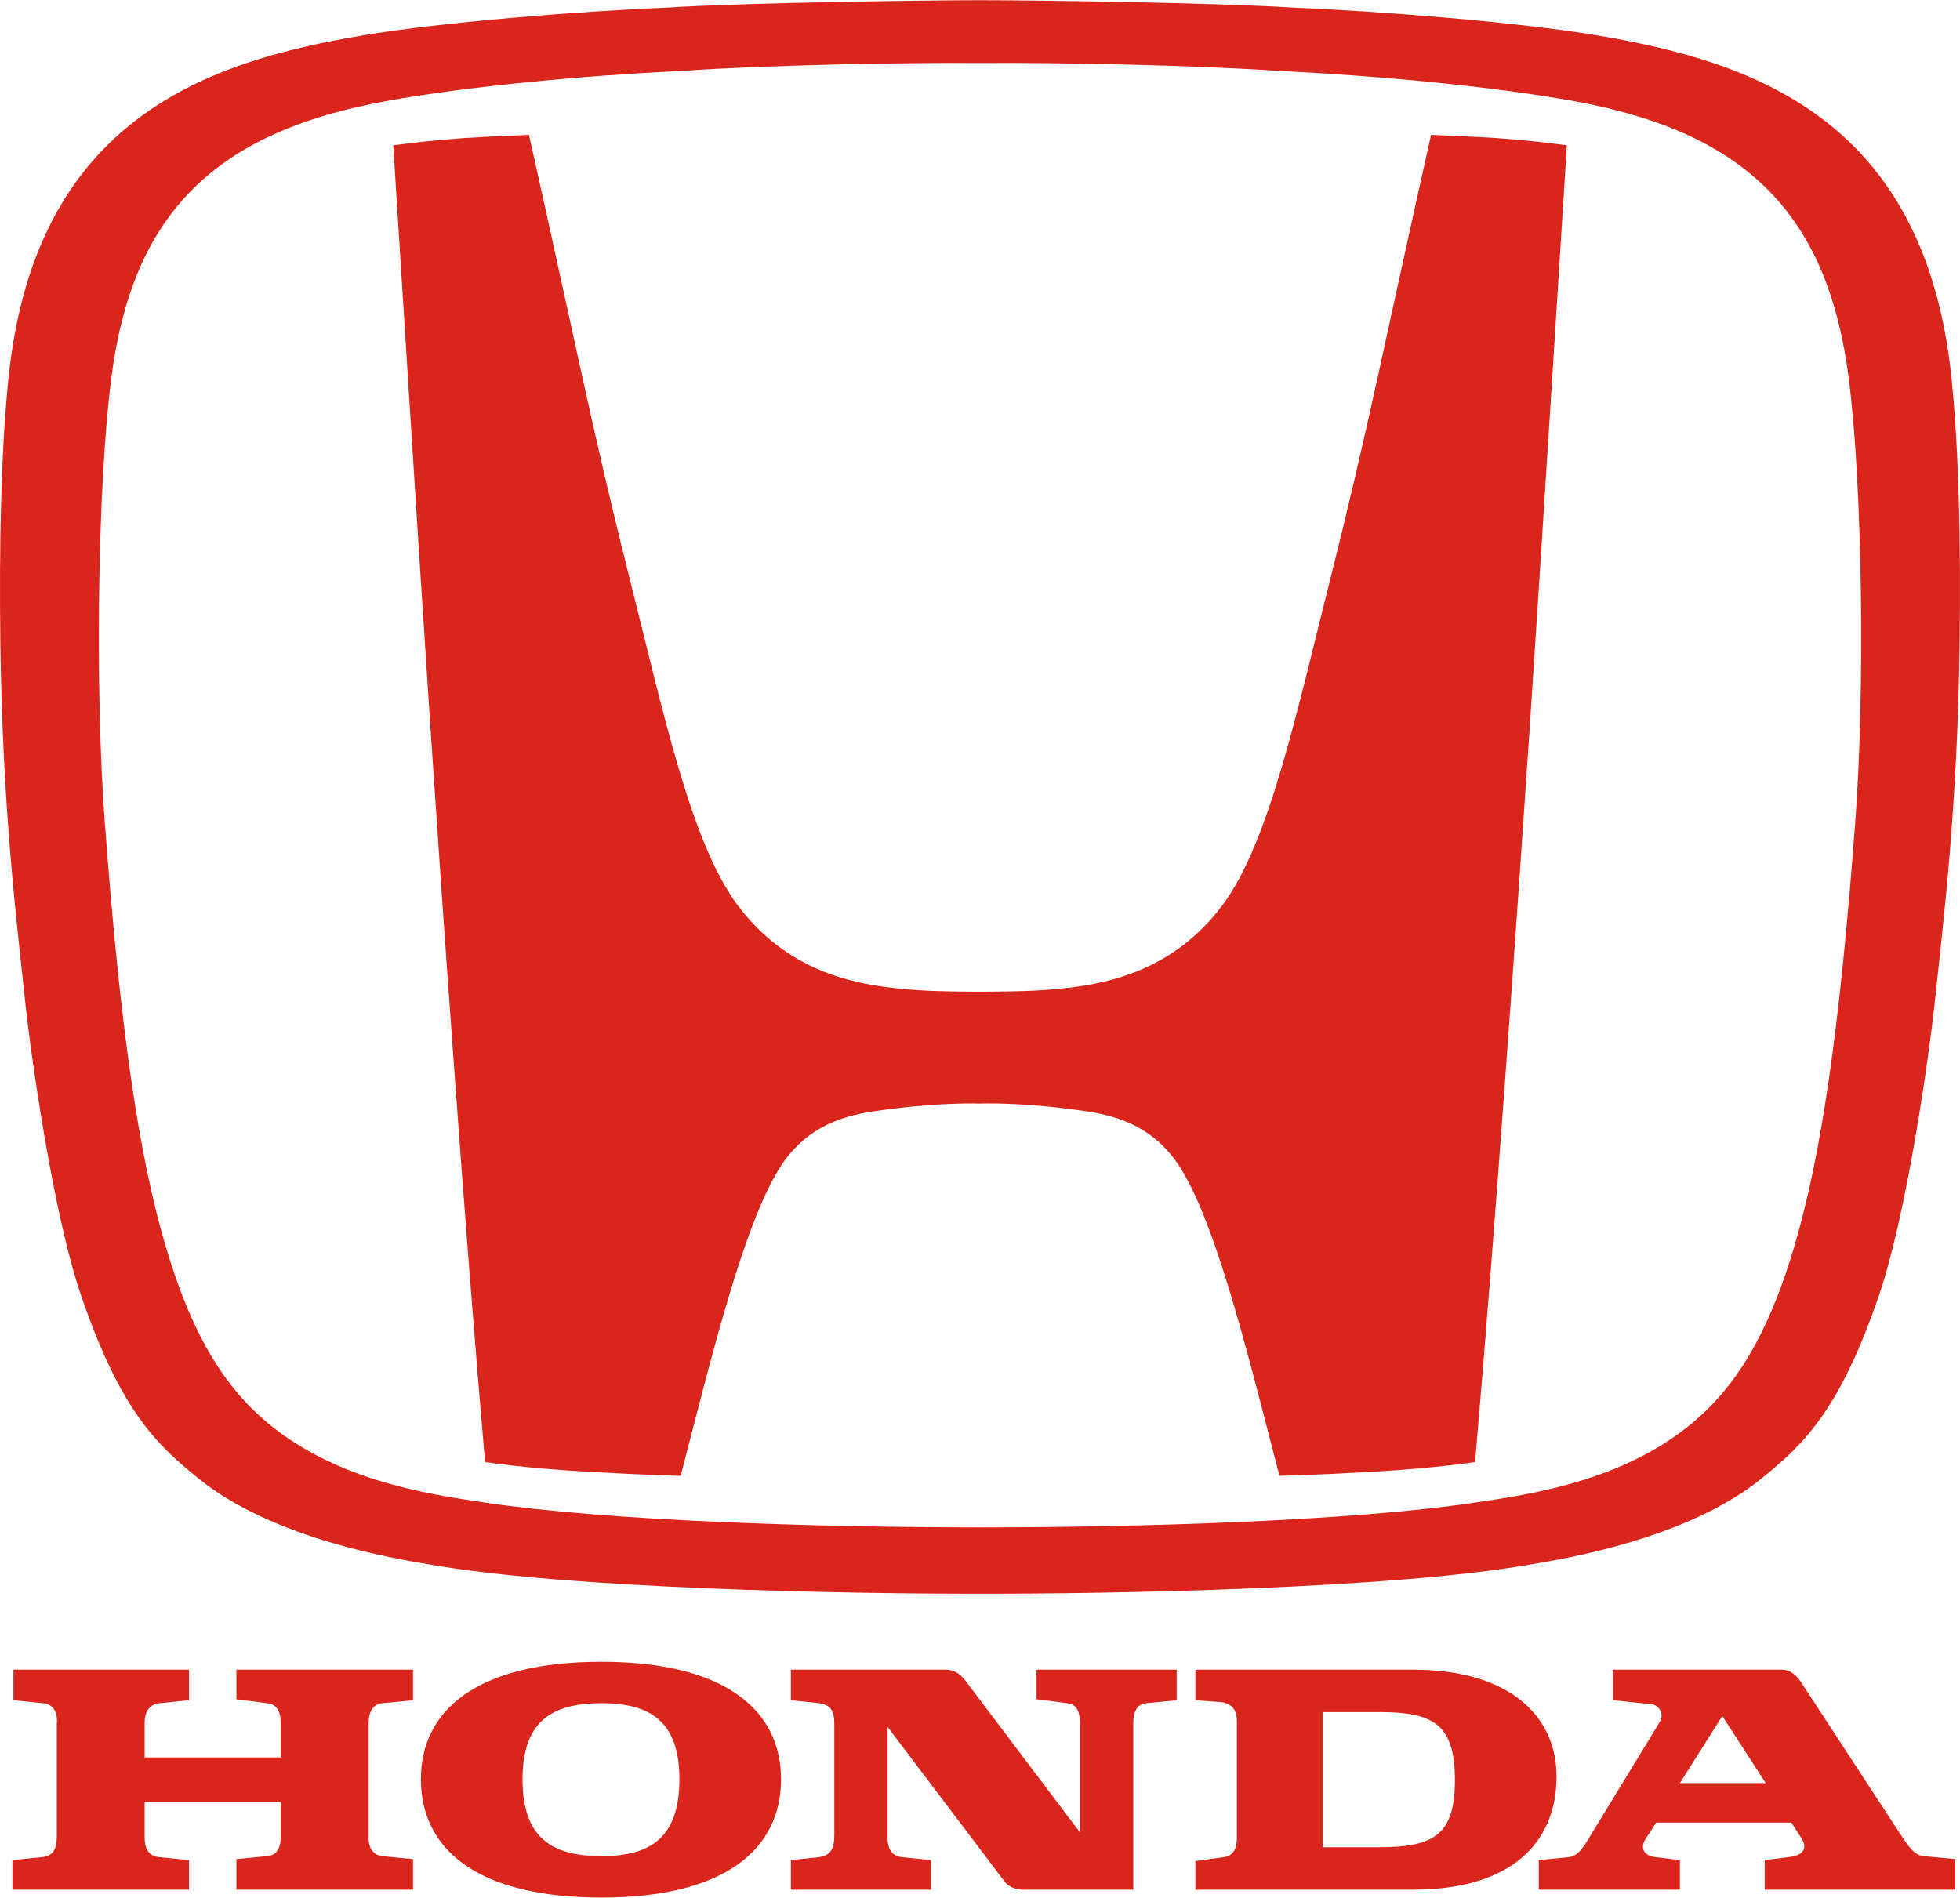
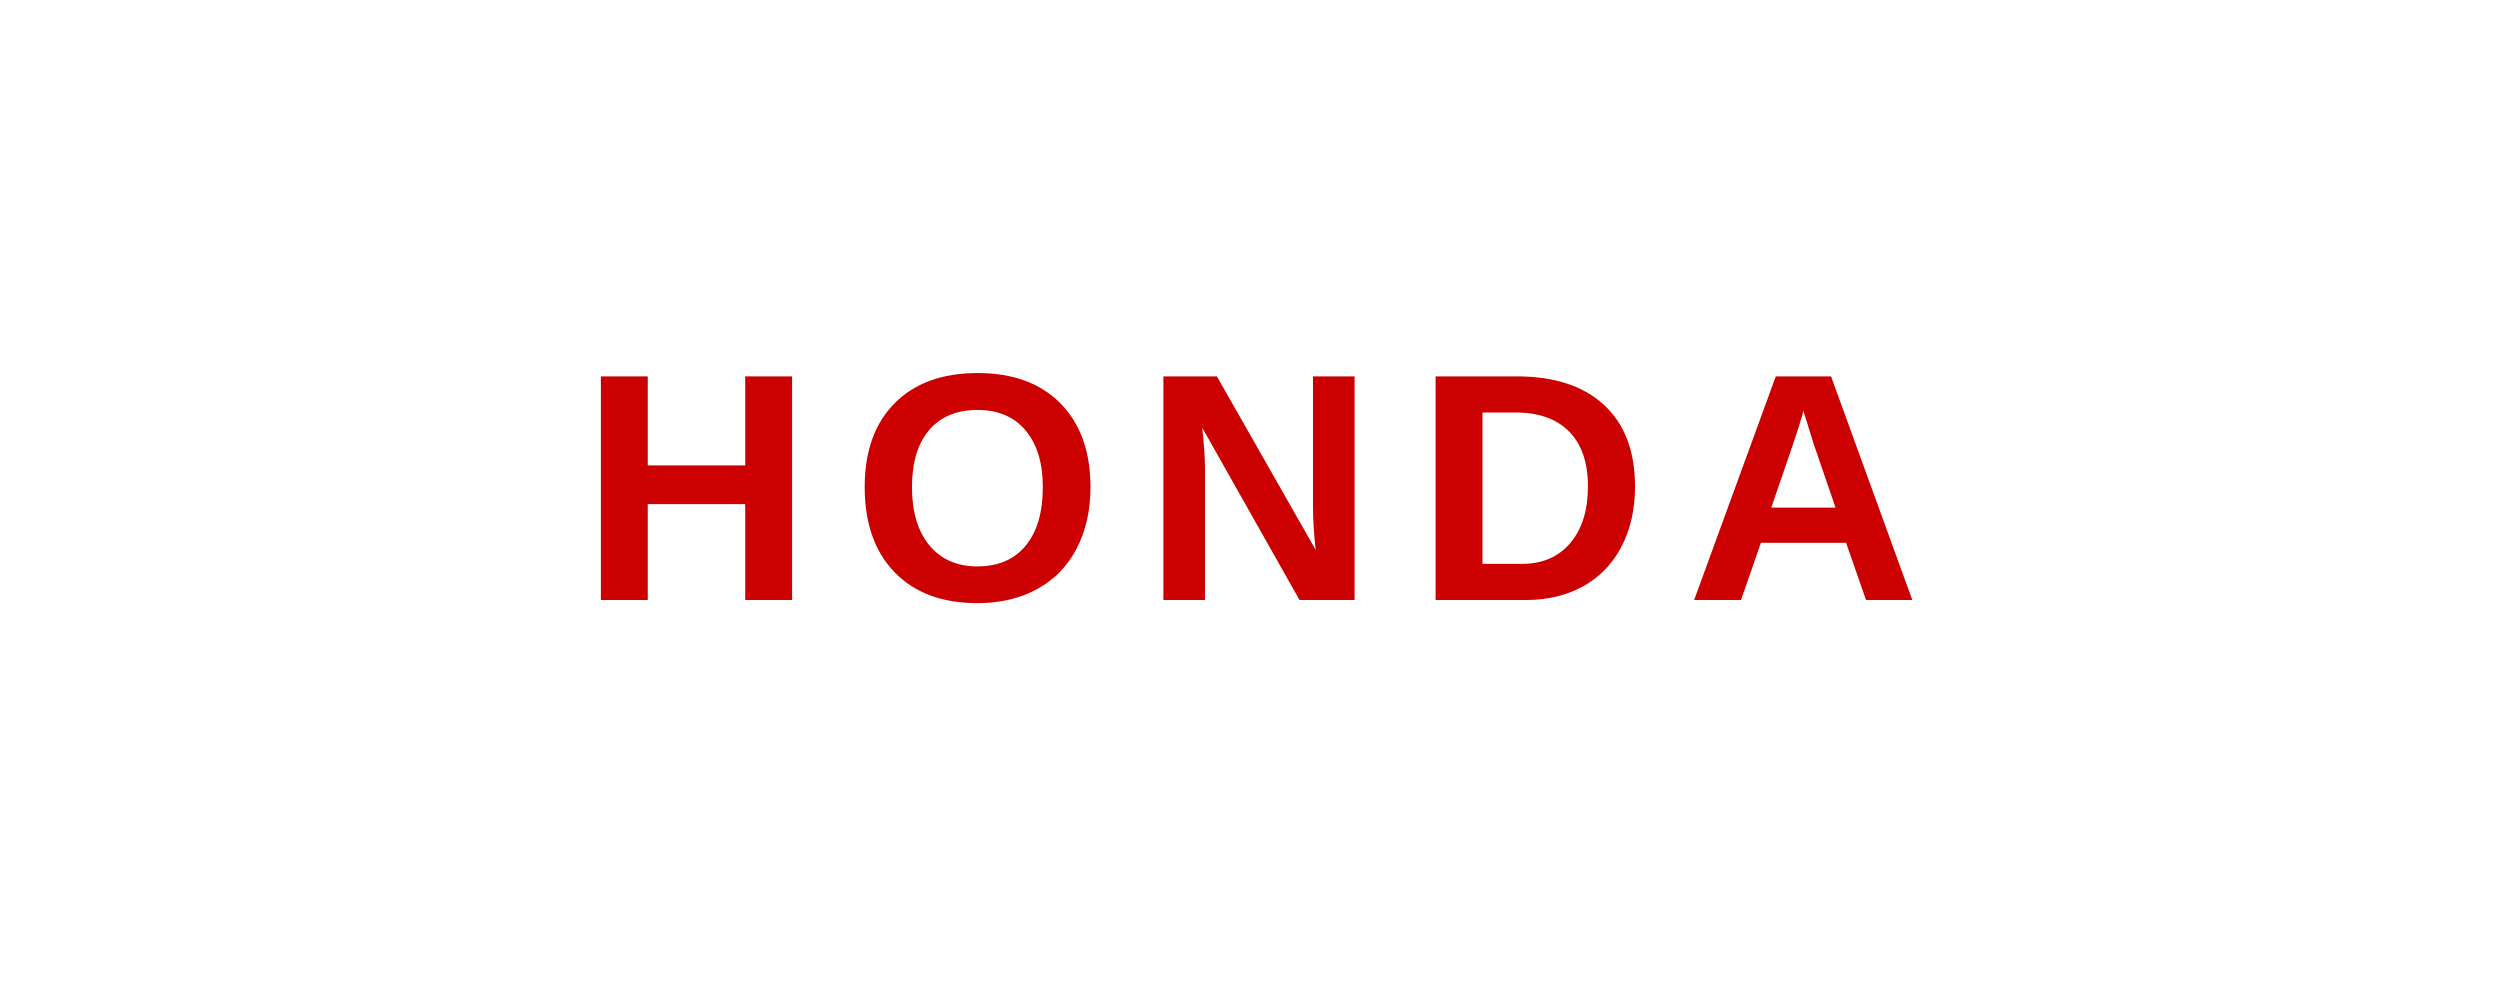
- <svg xmlns="http://www.w3.org/2000/svg" xml:space="preserve" width="2049px" height="1984px" shape-rendering="geometricPrecision" text-rendering="geometricPrecision" image-rendering="optimizeQuality" fill-rule="evenodd" clip-rule="evenodd" viewBox="0 0 2200.59 2130.34">
-   <g id="Ebene_x0020_1">
-     <g id="g1963">
-       <path id="path1965" fill="#DA251D" d="M1606.73 151.243c-50.603,225.554 -70.543,329.159 -111.632,492.465 -39.425,156.732 -69.96,302.135 -122.776,372.644 -53.617,71.532 -125.113,87.108 -173.81,92.588 -25.208,2.827 -43.589,4.094 -98.184,4.304 -54.605,-0.221 -72.974,-1.476 -98.184,-4.304 -48.696,-5.48 -120.228,-21.056 -173.81,-92.588 -52.791,-70.52 -83.351,-215.946 -122.811,-372.644 -41.065,-163.318 -61.038,-266.923 -111.607,-492.465 0,0 -50.454,1.966 -72.789,3.536 -30.2,2.151 -53.838,4.735 -79.594,8.155 0,0 29.025,463.847 42.171,660.366 13.819,206.709 38.075,555.017 60.876,818.018 0,0 42.356,6.735 112.713,10.773 73.998,4.245 106.897,4.711 106.897,4.711 30.444,-115.854 68.088,-276.647 110.84,-345.224 34.748,-55.77 88.272,-61.679 118.623,-65.832 47.673,-6.492 87.877,-7.48 106.502,-6.899l0 0c0.057,0 0.128,0 0.185,0 0.058,0 0.152,0 0.186,0l0 0c18.625,-0.616 58.852,0.396 106.525,6.899 30.316,4.153 83.875,10.062 118.623,65.832 42.752,68.578 80.397,229.37 110.864,345.224 0,0 32.898,-0.488 106.897,-4.711 70.333,-4.037 112.713,-10.773 112.713,-10.773 22.777,-263.014 47.056,-611.275 60.91,-818.018 13.146,-196.53 42.135,-660.366 42.135,-660.366 -25.732,-3.42 -49.37,-5.968 -79.594,-8.155 -22.428,-1.559 -72.87,-3.536 -72.87,-3.536z" />
-       <path id="path1967" fill="#DA251D" d="M2191.13 425.086c-29.921,-294.609 -226.473,-356.823 -399.028,-385.754 -86.981,-14.588 -241.469,-26.931 -340.514,-30.991 -86.55,-5.538 -290.699,-8.318 -351.308,-8.341 -60.574,0.036 -264.736,2.803 -351.286,8.341 -99.044,4.06 -253.532,16.403 -340.478,30.991 -172.577,28.931 -369.143,91.145 -399.086,385.754 -8.155,80.245 -10.494,184.955 -9.016,297.703 2.467,186.677 18.497,312.744 27.675,400.005 6.305,59.899 31.328,239.957 63.47,333.092 44.137,127.975 83.817,165.248 130.536,203.324 85.41,69.659 226.078,91.076 256.057,96.461 158.827,28.559 480.251,33.702 622.14,33.515 141.924,0.186 463.382,-4.956 622.139,-33.515 30.014,-5.386 170.67,-26.814 256.081,-96.461 46.718,-38.075 86.399,-75.349 130.535,-203.324 32.131,-93.136 57.13,-273.193 63.471,-333.092 9.167,-87.26 25.208,-213.328 27.64,-400.005 1.501,-112.749 -0.837,-217.493 -9.027,-297.703zm-107.944 494.873c-17.45,235.338 -38.377,376.46 -68.297,478.192 -26.29,89.11 -58.852,148.974 -106.408,192.004 -79.385,71.811 -188.713,87.225 -252.858,96.776 -138.574,20.556 -371.935,27.698 -555.354,27.768 -183.418,-0.057 -416.756,-7.201 -555.353,-27.768 -64.111,-9.538 -173.416,-24.965 -252.788,-96.776 -47.579,-43.031 -80.152,-102.93 -106.408,-192.004 -29.943,-101.72 -50.883,-242.854 -68.299,-478.192 -10.516,-141.854 -8.294,-371.69 7.492,-495.21 23.487,-184.176 114.934,-276.95 310.906,-311.884 91.449,-16.286 214.375,-27.849 331.032,-33.608 93.543,-6.305 247.495,-9.481 333.43,-8.678 85.968,-0.803 239.921,2.373 333.428,8.678 116.657,5.781 239.584,17.333 331.032,33.608 195.972,34.935 287.419,127.674 310.965,311.861 15.762,123.543 17.951,353.379 7.48,495.233z" />
-     </g>
-     <path fill="#DA251D" d="M1727.67 2121.48l0 -33.234 34.341 -3.323c11.08,-2.218 15.506,-12.186 17.721,-14.4l83.086 -136.256c6.644,-9.967 -0.004,-19.936 -8.865,-21.044l-43.203 -4.432 0 -34.338 189.427 0c11.081,0 17.725,7.753 22.157,14.4l110.778 169.489c8.865,13.288 15.505,24.367 26.585,25.476l35.451 3.321 0 34.342 -213.802 0 0 -33.234 26.588 -3.323c13.294,-1.106 24.367,-7.753 13.292,-23.259l-9.967 -15.511 -151.763 0 -12.189 18.828c-6.644,11.081 0,18.836 11.08,19.946l27.692 3.319 0 33.234 -158.407 0zm158.407 -119.64l96.376 0 -48.741 -75.326 -47.635 75.326z" />
-     <path fill="#DA251D" d="M1585.87 1874.45l-243.705 0 0 34.338 29.907 2.217c12.188,2.215 16.617,9.971 16.617,21.047 0,11.077 0,124.072 0,132.931 0,9.971 -4.432,18.832 -14.403,19.942l-32.121 4.429 0 32.124 243.705 0c112.989,0 161.734,-54.276 161.734,-127.389 0.003,-64.254 -48.745,-119.639 -161.738,-119.639l0.004 0zm-37.665 199.395l-63.138 0 0 -151.763 63.138 0c60.931,0 85.298,13.294 85.298,76.436 0.004,62.032 -24.367,75.33 -85.298,75.327z" />
-     <path fill="#DA251D" d="M13.955 2121.48l198.289 0 0 -33.234 -34.341 -3.323c-7.753,-1.106 -15.509,-5.535 -15.509,-22.153l0 -39.876 152.871 0 0 37.658c0,11.077 -2.215,22.157 -15.509,23.265l-34.341 3.321 0 34.342 198.289 0 0 -34.342 -35.447 -3.321c-6.648,-1.112 -14.4,-6.646 -14.4,-19.938l0 -128.5c0,-13.294 4.429,-22.157 15.509,-23.265l34.338 -3.323 0 -34.338 -198.289 0 0 33.232 34.341 4.425c12.188,1.112 15.509,11.083 15.509,23.269l0 37.662 -152.871 0 0 -38.774c0,-14.4 6.646,-21.044 16.617,-22.153l33.232 -3.323 0 -34.338 -197.183 0 0 34.338 33.236 3.319c12.184,1.112 16.614,11.083 15.509,23.269l0 125.173c0,14.404 -3.325,23.265 -16.619,24.375l-33.232 3.319 0 33.234z" />
-     <path fill="#DA251D" d="M472.57 1997.41c0,-77.544 63.142,-131.821 202.719,-131.821 138.472,0 201.61,54.28 201.61,131.821 0,78.652 -63.138,132.934 -201.61,132.934 -139.577,-0.004 -202.719,-54.28 -202.719,-132.934l0 0zm202.719 -85.301c-56.494,0 -88.621,21.054 -88.621,85.301 0,65.356 32.128,86.407 88.621,86.407 55.392,0 87.513,-21.047 87.513,-86.407 0,-64.246 -32.121,-85.297 -87.513,-85.301z" />
-     <path fill="#DA251D" d="M887.978 2121.48l157.304 0 0 -33.234 -33.232 -3.323c-9.971,-1.106 -15.513,-8.859 -15.513,-21.044l0 -125.177 130.726 172.809c4.422,6.641 13.287,9.971 21.04,9.971l124.071 -0.003 0 -187.214c0,-8.859 2.215,-21.044 14.4,-22.153l34.342 -3.323 0 -34.338 -157.302 0 0 33.232 34.342 4.425c12.182,1.112 14.4,12.189 14.4,23.269l0 121.85 -129.607 -171.697c-5.538,-6.654 -12.188,-11.08 -21.05,-11.08l-173.922 0 0 34.338 32.128 3.319c12.184,2.218 16.617,7.76 16.617,23.269l0 125.173c0,15.51 -4.433,22.157 -16.617,24.375l-32.128 3.319 0 33.234z" />
-   </g>
+ <svg xmlns="http://www.w3.org/2000/svg" viewBox="0 0 200 80">
+   <text x="100" y="48" font-family="Arial,sans-serif" font-size="26" font-weight="700" fill="#CC0000" text-anchor="middle" letter-spacing="3">HONDA</text>
</svg>
